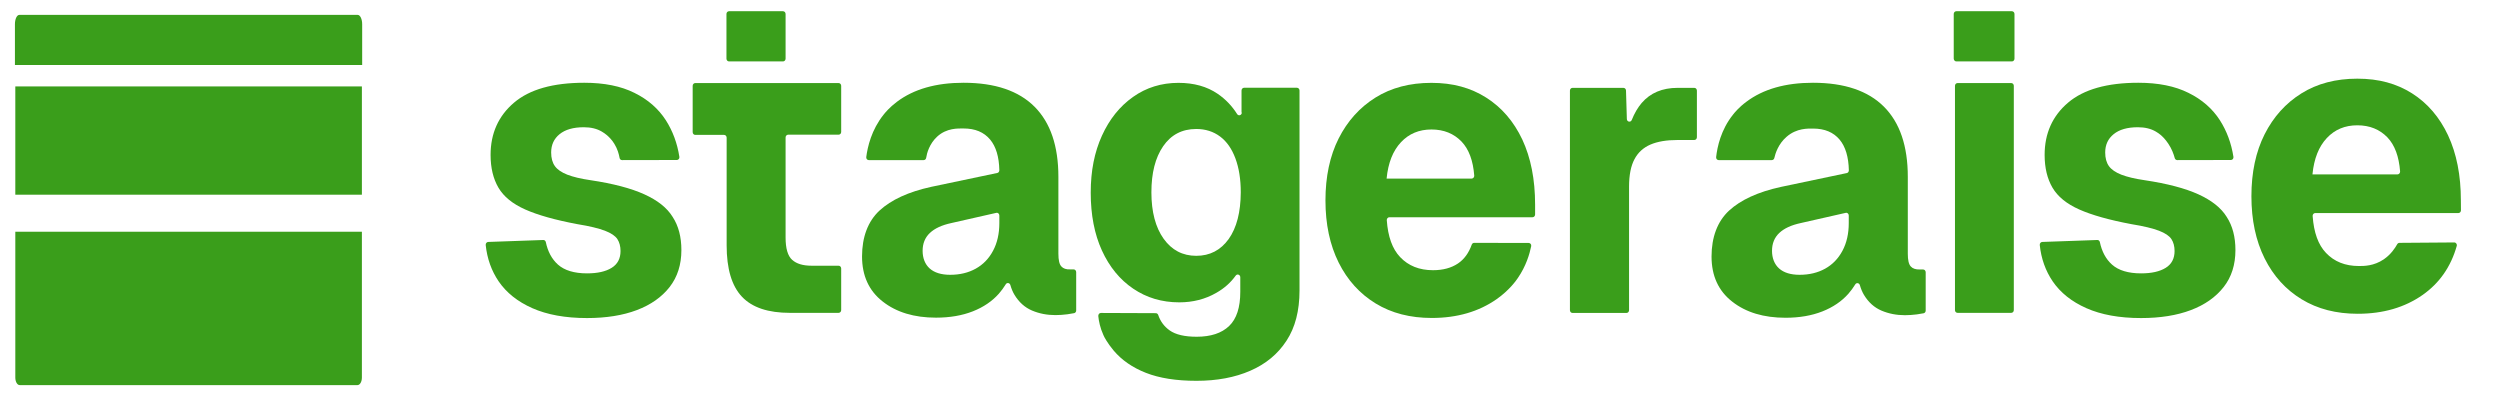
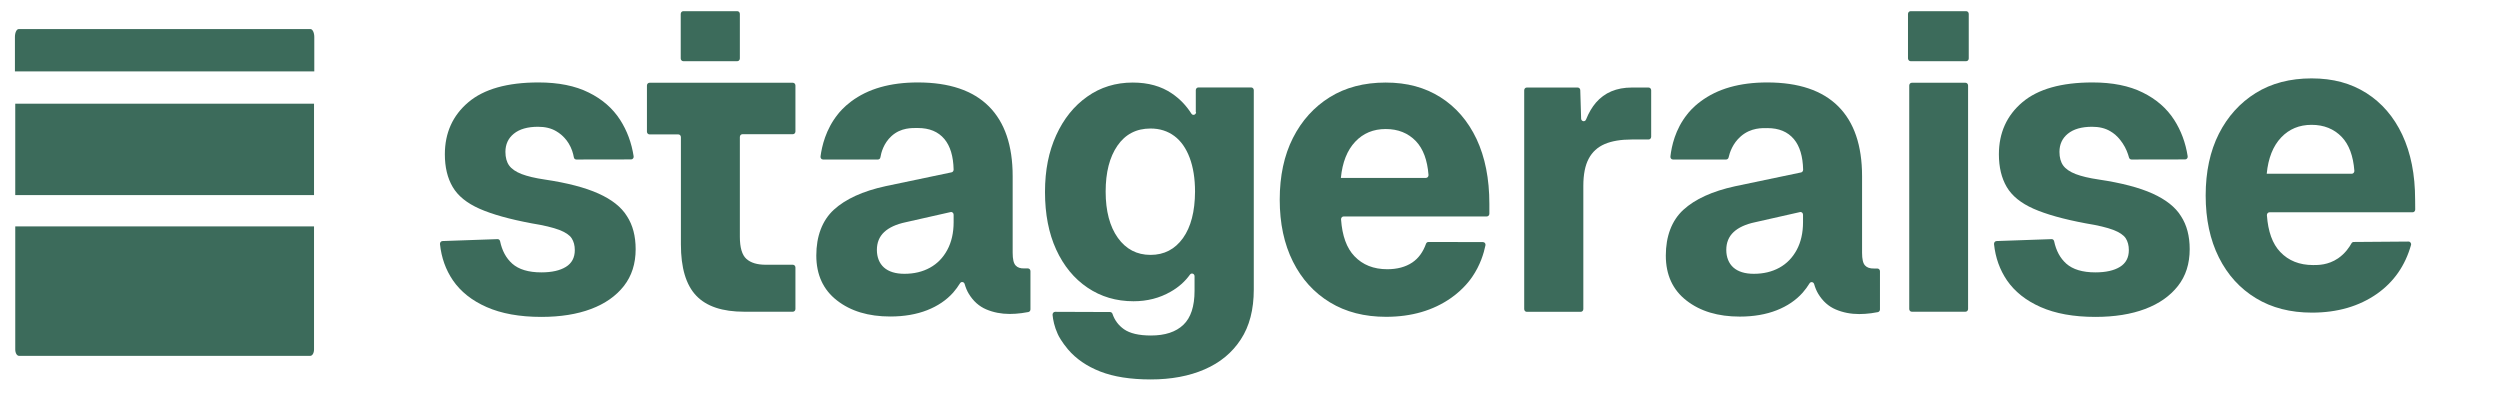
- <svg xmlns="http://www.w3.org/2000/svg" width="175" height="28" viewBox="0 0 175 28" fill="none">
-   <path d="M1.045 4.55V1.693C1.045 1.336 1.179 1.043 1.353 1.043H25.044C25.212 1.043 25.352 1.336 25.352 1.693V4.55H1.045Z" fill="#3A9E1B" />
-   <path d="M25.332 6.05H1.072V13.629H25.332V6.05Z" fill="#3A9E1B" />
-   <path d="M1.072 26.429V16.221H25.332V26.429C25.332 26.721 25.198 26.957 25.024 26.957H1.38C1.206 26.957 1.072 26.721 1.072 26.429Z" fill="#3A9E1B" />
-   <path d="M54.991 2.45V0.979C54.991 0.871 54.911 0.786 54.81 0.786H51.032C50.932 0.786 50.852 0.871 50.852 0.979V2.45V4.107C50.852 4.214 50.932 4.3 51.032 4.3H54.81C54.911 4.3 54.991 4.214 54.991 4.107V2.45Z" fill="#3A9E1B" />
-   <path d="M74.295 18.65C74.154 18.5 74.087 18.207 74.087 17.757V12.378C74.087 10.221 73.531 8.586 72.419 7.471C71.308 6.357 69.653 5.793 67.449 5.793C65.52 5.793 63.966 6.236 62.781 7.128C62.258 7.521 61.944 7.907 61.85 8.028C60.999 9.093 60.731 10.278 60.638 10.993C60.624 11.107 60.705 11.207 60.812 11.207H64.656C64.743 11.207 64.817 11.143 64.831 11.05C64.884 10.714 65.058 10.064 65.601 9.564C66.27 8.95 67.061 8.993 67.449 8.993C68.26 8.993 68.876 9.25 69.311 9.771C69.72 10.264 69.934 10.978 69.954 11.914C69.954 12.007 69.894 12.093 69.814 12.107L65.192 13.078C63.591 13.428 62.386 13.986 61.569 14.736C60.751 15.493 60.343 16.6 60.343 17.95C60.343 19.3 60.825 20.357 61.79 21.107C62.754 21.864 64 22.236 65.52 22.236C66.492 22.236 67.356 22.086 68.099 21.793C68.843 21.5 69.452 21.086 69.921 20.557C70.102 20.35 70.263 20.128 70.403 19.9C70.484 19.764 70.678 19.793 70.725 19.95C70.798 20.207 70.892 20.436 71.013 20.636C71.328 21.157 71.736 21.521 72.239 21.736C72.741 21.95 73.29 22.057 73.879 22.057C74.154 22.057 74.436 22.036 74.717 22C74.911 21.971 75.072 21.943 75.192 21.921C75.273 21.9 75.333 21.828 75.333 21.736V19.05C75.333 18.943 75.253 18.857 75.152 18.857H74.918C74.636 18.871 74.429 18.8 74.295 18.65ZM69.954 15.614C69.954 16.357 69.807 17.007 69.512 17.557C69.218 18.107 68.816 18.521 68.3 18.807C67.784 19.093 67.188 19.236 66.512 19.236C65.889 19.236 65.406 19.086 65.078 18.793C64.75 18.5 64.583 18.064 64.583 17.557C64.583 17.05 64.75 16.628 65.092 16.307C65.433 15.986 65.929 15.757 66.592 15.614L69.74 14.9C69.854 14.871 69.954 14.964 69.954 15.086V15.614Z" fill="#3A9E1B" />
-   <path d="M86.927 7.879C86.927 8.064 86.7 8.143 86.599 7.986C86.244 7.421 85.789 6.943 85.233 6.564C84.489 6.057 83.578 5.8 82.493 5.8C81.301 5.8 80.236 6.129 79.312 6.786C78.381 7.443 77.657 8.35 77.135 9.5C76.612 10.657 76.351 11.95 76.351 13.493C76.351 15.036 76.612 16.393 77.135 17.536C77.657 18.679 78.387 19.572 79.325 20.207C80.263 20.843 81.334 21.164 82.547 21.164C83.505 21.164 84.369 20.943 85.139 20.5C85.708 20.179 86.157 19.771 86.499 19.293C86.599 19.15 86.82 19.221 86.82 19.407V20.429C86.82 21.529 86.559 22.322 86.037 22.822C85.514 23.322 84.757 23.572 83.766 23.572C82.922 23.572 82.292 23.422 81.877 23.129C81.495 22.857 81.227 22.5 81.073 22.043C81.046 21.971 80.979 21.922 80.906 21.922C79.626 21.914 78.34 21.907 77.061 21.907C76.954 21.907 76.874 22.007 76.88 22.122C76.914 22.471 77.007 22.95 77.242 23.464C77.309 23.622 77.53 24.029 77.959 24.543C78.521 25.207 79.271 25.729 80.216 26.1C81.16 26.471 82.339 26.657 83.752 26.657C85.186 26.657 86.445 26.422 87.523 25.95C88.609 25.479 89.453 24.779 90.055 23.85C90.665 22.922 90.966 21.75 90.966 20.336V6.336C90.966 6.229 90.886 6.143 90.785 6.143H87.088C86.988 6.143 86.907 6.229 86.907 6.336V7.879H86.927ZM86.01 16.729C85.447 17.514 84.69 17.907 83.739 17.907C82.781 17.907 82.024 17.507 81.455 16.714C80.886 15.921 80.598 14.822 80.598 13.464C80.598 12.107 80.872 11.036 81.421 10.236C81.971 9.436 82.741 9.029 83.739 9.029C84.382 9.029 84.938 9.207 85.407 9.557C85.876 9.907 86.231 10.421 86.478 11.086C86.726 11.75 86.854 12.543 86.854 13.464C86.847 14.857 86.566 15.943 86.01 16.729Z" fill="#3A9E1B" />
-   <path d="M104.028 6.829C102.943 6.143 101.704 5.8 100.196 5.8C98.689 5.8 97.383 6.143 96.285 6.829C95.186 7.514 94.322 8.471 93.706 9.693C93.09 10.914 92.782 12.364 92.782 14.029C92.782 15.693 93.09 17.143 93.706 18.379C94.322 19.614 95.186 20.564 96.298 21.243C97.41 21.922 98.716 22.257 100.223 22.257C102.005 22.257 103.519 21.814 104.771 20.936C105.675 20.3 106.151 19.607 106.252 19.457C106.821 18.629 107.069 17.793 107.183 17.236C107.209 17.114 107.122 17.007 107.008 17.007C106.258 17.007 103.773 17.007 103.191 17C103.117 17 103.05 17.05 103.023 17.122C102.815 17.707 102.494 18.15 102.059 18.443C101.59 18.757 101.007 18.914 100.31 18.914C99.353 18.914 98.589 18.607 98.013 18C97.464 17.429 97.156 16.564 97.075 15.414C97.069 15.307 97.149 15.207 97.256 15.207H107.276C107.377 15.207 107.457 15.121 107.457 15.014V14.322C107.457 12.557 107.156 11.043 106.56 9.764C105.957 8.493 105.113 7.514 104.028 6.829ZM97.062 12.5C97.169 11.4 97.504 10.557 98.067 9.957C98.629 9.357 99.339 9.064 100.203 9.064C101.067 9.064 101.771 9.35 102.313 9.914C102.822 10.45 103.117 11.243 103.197 12.293C103.204 12.4 103.124 12.5 103.016 12.5H97.062Z" fill="#3A9E1B" />
-   <path d="M114.919 7.207C114.651 7.521 114.416 7.914 114.222 8.4C114.148 8.586 113.887 8.536 113.88 8.336L113.82 6.336C113.82 6.236 113.74 6.15 113.639 6.15H110.076C109.975 6.15 109.895 6.236 109.895 6.343V21.714C109.895 21.821 109.975 21.907 110.076 21.907H113.854C113.954 21.907 114.034 21.821 114.034 21.714V13.057C114.034 12.257 114.162 11.614 114.41 11.15C114.657 10.678 115.032 10.336 115.528 10.121C116.024 9.907 116.66 9.8 117.43 9.8H118.602C118.703 9.8 118.783 9.714 118.783 9.607V6.343C118.783 6.236 118.703 6.15 118.602 6.15H117.43C116.359 6.15 115.521 6.507 114.919 7.207Z" fill="#3A9E1B" />
-   <path d="M133.753 18.65C133.613 18.5 133.546 18.207 133.546 17.757V12.378C133.546 10.221 132.99 8.586 131.878 7.471C130.766 6.357 129.112 5.793 126.908 5.793C124.979 5.793 123.425 6.236 122.24 7.128C121.71 7.521 121.402 7.907 121.308 8.028C120.458 9.093 120.21 10.286 120.13 10.993C120.116 11.107 120.197 11.207 120.304 11.207H124.028C124.108 11.207 124.182 11.15 124.202 11.064C124.276 10.736 124.483 10.071 125.066 9.571C125.776 8.957 126.573 9 126.915 9C127.725 9 128.341 9.257 128.777 9.778C129.185 10.271 129.4 10.986 129.42 11.921C129.42 12.014 129.36 12.1 129.279 12.114L124.657 13.086C123.057 13.436 121.851 13.993 121.034 14.743C120.217 15.5 119.808 16.607 119.808 17.957C119.808 19.307 120.29 20.364 121.255 21.114C122.219 21.871 123.465 22.243 124.986 22.243C125.957 22.243 126.821 22.093 127.564 21.8C128.308 21.507 128.917 21.093 129.386 20.564C129.567 20.357 129.728 20.136 129.869 19.907C129.949 19.771 130.143 19.8 130.19 19.957C130.264 20.214 130.358 20.443 130.478 20.643C130.793 21.164 131.201 21.528 131.704 21.743C132.206 21.957 132.755 22.064 133.345 22.064C133.619 22.064 133.901 22.043 134.182 22.007C134.376 21.978 134.537 21.95 134.658 21.928C134.738 21.907 134.798 21.836 134.798 21.743V19.057C134.798 18.95 134.718 18.864 134.618 18.864H134.383C134.095 18.871 133.887 18.8 133.753 18.65ZM129.413 15.614C129.413 16.357 129.266 17.007 128.971 17.557C128.676 18.107 128.274 18.521 127.759 18.807C127.243 19.093 126.647 19.236 125.97 19.236C125.347 19.236 124.865 19.086 124.537 18.793C124.209 18.5 124.041 18.064 124.041 17.557C124.041 17.05 124.209 16.628 124.55 16.307C124.892 15.986 125.388 15.757 126.051 15.614L129.199 14.9C129.313 14.871 129.413 14.964 129.413 15.086V15.614Z" fill="#3A9E1B" />
-   <path d="M153.881 13.6C152.95 13.178 151.698 12.85 150.124 12.614C149.441 12.514 148.905 12.386 148.496 12.228C148.094 12.071 147.799 11.871 147.625 11.628C147.451 11.386 147.364 11.064 147.364 10.671C147.364 10.143 147.558 9.714 147.954 9.393C148.349 9.071 148.911 8.907 149.648 8.907C150.144 8.907 150.566 9.007 150.914 9.214C151.041 9.286 151.155 9.371 151.269 9.464C151.316 9.507 151.55 9.707 151.785 10.064C152.019 10.414 152.153 10.771 152.234 11.071C152.254 11.15 152.327 11.207 152.408 11.207C153.66 11.2 154.913 11.2 156.165 11.2C156.273 11.2 156.36 11.093 156.34 10.978C156.192 10.028 155.877 9.178 155.395 8.421C154.873 7.607 154.136 6.964 153.191 6.5C152.247 6.028 151.075 5.793 149.682 5.793C147.498 5.793 145.857 6.257 144.765 7.186C143.673 8.114 143.124 9.336 143.124 10.843C143.124 11.743 143.305 12.507 143.673 13.136C144.042 13.764 144.665 14.271 145.549 14.664C146.433 15.057 147.652 15.4 149.213 15.693C150.057 15.828 150.693 15.986 151.128 16.15C151.557 16.314 151.852 16.514 151.999 16.736C152.147 16.964 152.22 17.243 152.22 17.571C152.22 18.1 152.013 18.493 151.597 18.75C151.182 19.007 150.613 19.136 149.876 19.136C148.978 19.136 148.295 18.928 147.84 18.521C147.411 18.136 147.13 17.614 146.989 16.943C146.969 16.857 146.895 16.793 146.808 16.8L142.957 16.936C142.85 16.943 142.776 17.036 142.783 17.15C142.883 18.107 143.185 18.95 143.687 19.693C144.229 20.486 145.013 21.114 146.045 21.571C147.076 22.028 148.349 22.264 149.876 22.264C151.216 22.264 152.381 22.078 153.359 21.707C154.343 21.336 155.107 20.793 155.656 20.093C156.206 19.393 156.48 18.528 156.48 17.507C156.48 16.586 156.279 15.814 155.871 15.186C155.475 14.543 154.806 14.021 153.881 13.6Z" fill="#3A9E1B" />
-   <path d="M172.261 14.028C172.261 12.264 171.959 10.75 171.363 9.471C170.767 8.2 169.923 7.221 168.845 6.536C167.76 5.85 166.52 5.507 165.013 5.507C163.506 5.507 162.2 5.85 161.102 6.536C160.003 7.221 159.139 8.179 158.523 9.4C157.907 10.621 157.599 12.071 157.599 13.736C157.599 15.4 157.907 16.85 158.523 18.086C159.139 19.321 160.003 20.271 161.115 20.95C162.227 21.628 163.533 21.964 165.04 21.964C166.822 21.964 168.336 21.521 169.588 20.643C170.774 19.807 171.564 18.664 171.973 17.214C172.006 17.093 171.919 16.971 171.799 16.971C170.519 16.979 169.24 16.986 167.961 17C167.9 17 167.84 17.036 167.806 17.093C167.652 17.371 167.364 17.807 166.869 18.15C166.165 18.628 165.476 18.621 165.121 18.621C164.163 18.621 163.399 18.314 162.823 17.707C162.274 17.136 161.966 16.271 161.885 15.121C161.879 15.014 161.959 14.914 162.066 14.914H172.087C172.187 14.914 172.267 14.829 172.267 14.721L172.261 14.028ZM161.872 12.207C161.979 11.107 162.314 10.264 162.877 9.664C163.439 9.064 164.149 8.771 165.013 8.771C165.877 8.771 166.581 9.057 167.123 9.621C167.632 10.157 167.927 10.95 168.007 12C168.014 12.107 167.934 12.207 167.827 12.207H161.872Z" fill="#3A9E1B" />
-   <path d="M45.098 13.6C44.167 13.178 42.915 12.85 41.34 12.614C40.657 12.514 40.121 12.386 39.713 12.228C39.311 12.071 39.016 11.871 38.842 11.628C38.668 11.386 38.581 11.064 38.581 10.671C38.581 10.143 38.775 9.714 39.17 9.393C39.566 9.071 40.128 8.907 40.865 8.907C41.361 8.907 41.783 9.007 42.131 9.214C42.258 9.286 42.372 9.371 42.486 9.464C42.6 9.564 42.814 9.757 43.002 10.064C43.229 10.428 43.323 10.793 43.37 11.05C43.383 11.143 43.457 11.207 43.544 11.207C44.824 11.2 46.103 11.2 47.382 11.2C47.489 11.2 47.576 11.093 47.556 10.978C47.409 10.028 47.094 9.178 46.612 8.421C46.089 7.607 45.353 6.964 44.408 6.5C43.464 6.028 42.292 5.793 40.898 5.793C38.715 5.793 37.074 6.257 35.982 7.186C34.89 8.114 34.341 9.336 34.341 10.843C34.341 11.743 34.522 12.507 34.89 13.136C35.259 13.764 35.882 14.271 36.766 14.664C37.65 15.057 38.869 15.4 40.43 15.693C41.273 15.828 41.91 15.986 42.345 16.15C42.774 16.314 43.069 16.514 43.216 16.736C43.363 16.964 43.437 17.243 43.437 17.571C43.437 18.1 43.229 18.493 42.814 18.75C42.399 19.007 41.83 19.136 41.093 19.136C40.195 19.136 39.512 18.928 39.056 18.521C38.628 18.136 38.346 17.614 38.206 16.943C38.186 16.857 38.112 16.793 38.025 16.8L34.174 16.936C34.066 16.943 33.993 17.036 33.999 17.15C34.1 18.107 34.401 18.95 34.904 19.693C35.446 20.486 36.23 21.114 37.261 21.571C38.293 22.028 39.566 22.264 41.093 22.264C42.432 22.264 43.598 22.078 44.576 21.707C45.56 21.336 46.324 20.793 46.873 20.093C47.422 19.386 47.697 18.528 47.697 17.507C47.697 16.586 47.496 15.814 47.087 15.186C46.692 14.543 46.029 14.021 45.098 13.6Z" fill="#3A9E1B" />
-   <path d="M137.029 21.9H140.787C140.887 21.9 140.967 21.814 140.967 21.707V6.007C140.967 5.9 140.887 5.814 140.787 5.814H137.029C136.929 5.814 136.848 5.9 136.848 6.007V21.714C136.848 21.814 136.929 21.9 137.029 21.9Z" fill="#3A9E1B" />
-   <path d="M136.942 4.3H140.833C140.934 4.3 141.014 4.214 141.014 4.107V0.979C141.014 0.871 140.934 0.786 140.833 0.786H136.942C136.841 0.786 136.761 0.871 136.761 0.979V4.107C136.767 4.214 136.848 4.3 136.942 4.3Z" fill="#3A9E1B" />
-   <path d="M50.858 5.814H48.668C48.568 5.814 48.487 5.9 48.487 6.007V6.15V6.307V9.25C48.487 9.357 48.568 9.443 48.668 9.443H50.684C50.785 9.443 50.865 9.528 50.865 9.636V17.171C50.865 18.814 51.22 20.014 51.937 20.771C52.654 21.529 53.772 21.9 55.299 21.9H58.702C58.802 21.9 58.883 21.814 58.883 21.707V18.793C58.883 18.686 58.802 18.6 58.702 18.6H56.813C56.203 18.6 55.755 18.464 55.447 18.186C55.145 17.914 54.991 17.393 54.991 16.628V9.621C54.991 9.514 55.072 9.428 55.172 9.428H58.702C58.802 9.428 58.883 9.343 58.883 9.236V6.307V6.15V6.007C58.883 5.9 58.802 5.814 58.702 5.814H54.998H50.858Z" fill="#3A9E1B" />
+ <svg xmlns="http://www.w3.org/2000/svg" width="138" height="22" viewBox="0 0 138 22" fill="none">
+   <path d="M0.824 3.94V2.038C0.824 1.8 0.915 1.605 1.034 1.605H17.139C17.253 1.605 17.349 1.8 17.349 2.038V3.94H0.824Z" fill="#3C6B5B" />
+   <path d="M17.334 5.724H0.842V10.769H17.334V5.724Z" fill="#3C6B5B" />
+   <path d="M0.842 19.291V12.496H17.334V19.291C17.334 19.486 17.243 19.643 17.125 19.643H1.051C0.933 19.643 0.842 19.486 0.842 19.291Z" fill="#3C6B5B" />
+   <path d="M40.84 1.925V0.769C40.84 0.685 40.777 0.617 40.698 0.617H37.719C37.64 0.617 37.576 0.685 37.576 0.769V1.925V3.227C37.576 3.311 37.64 3.378 37.719 3.378H40.698C40.777 3.378 40.84 3.311 40.84 3.227V1.925Z" fill="#3C6B5B" />
+   <path d="M56.063 14.653C55.952 14.536 55.899 14.305 55.899 13.952V9.726C55.899 8.031 55.461 6.746 54.584 5.87C53.707 4.995 52.402 4.551 50.665 4.551C49.143 4.551 47.918 4.899 46.983 5.601C46.571 5.909 46.323 6.212 46.249 6.308C45.578 7.144 45.367 8.076 45.293 8.637C45.282 8.727 45.346 8.805 45.43 8.805H48.462C48.531 8.805 48.589 8.755 48.599 8.682C48.642 8.418 48.779 7.907 49.207 7.515C49.735 7.032 50.358 7.066 50.665 7.066C51.304 7.066 51.79 7.268 52.133 7.677C52.455 8.065 52.624 8.626 52.64 9.361C52.64 9.434 52.593 9.501 52.529 9.512L48.885 10.276C47.622 10.551 46.672 10.989 46.027 11.578C45.383 12.173 45.06 13.043 45.06 14.103C45.06 15.164 45.441 15.995 46.201 16.584C46.962 17.179 47.944 17.471 49.143 17.471C49.909 17.471 50.591 17.353 51.177 17.123C51.763 16.893 52.244 16.567 52.614 16.152C52.756 15.989 52.883 15.815 52.994 15.636C53.057 15.529 53.211 15.551 53.248 15.675C53.306 15.877 53.38 16.056 53.475 16.213C53.723 16.623 54.045 16.909 54.441 17.078C54.837 17.246 55.27 17.33 55.735 17.33C55.952 17.33 56.174 17.314 56.395 17.285C56.549 17.263 56.675 17.241 56.77 17.224C56.834 17.207 56.881 17.151 56.881 17.078V14.968C56.881 14.883 56.818 14.816 56.739 14.816H56.554C56.332 14.827 56.168 14.771 56.063 14.653ZM52.64 12.268C52.64 12.852 52.524 13.363 52.291 13.795C52.059 14.227 51.742 14.552 51.335 14.777C50.929 15.001 50.459 15.114 49.925 15.114C49.434 15.114 49.054 14.996 48.795 14.766C48.536 14.536 48.404 14.193 48.404 13.795C48.404 13.396 48.536 13.065 48.805 12.812C49.075 12.56 49.466 12.38 49.989 12.268L52.471 11.707C52.561 11.684 52.64 11.757 52.64 11.853V12.268Z" fill="#3C6B5B" />
+   <path d="M66.024 6.19C66.024 6.336 65.844 6.398 65.765 6.274C65.485 5.831 65.126 5.455 64.687 5.158C64.101 4.759 63.383 4.557 62.527 4.557C61.587 4.557 60.747 4.815 60.018 5.332C59.284 5.848 58.714 6.561 58.302 7.464C57.89 8.373 57.684 9.389 57.684 10.601C57.684 11.814 57.89 12.88 58.302 13.778C58.714 14.676 59.289 15.377 60.029 15.877C60.768 16.377 61.613 16.629 62.569 16.629C63.325 16.629 64.006 16.455 64.613 16.107C65.062 15.855 65.416 15.535 65.686 15.159C65.765 15.046 65.939 15.102 65.939 15.248V16.051C65.939 16.915 65.733 17.538 65.321 17.931C64.909 18.324 64.312 18.52 63.531 18.52C62.865 18.52 62.369 18.402 62.041 18.172C61.74 17.959 61.529 17.679 61.407 17.319C61.386 17.263 61.333 17.224 61.275 17.224C60.266 17.218 59.252 17.213 58.243 17.213C58.159 17.213 58.096 17.291 58.101 17.381C58.127 17.656 58.201 18.032 58.386 18.436C58.439 18.56 58.613 18.88 58.951 19.284C59.395 19.806 59.986 20.215 60.731 20.507C61.476 20.799 62.406 20.945 63.52 20.945C64.65 20.945 65.643 20.76 66.494 20.389C67.35 20.019 68.015 19.469 68.49 18.739C68.971 18.01 69.209 17.089 69.209 15.978V4.978C69.209 4.894 69.145 4.827 69.066 4.827H66.15C66.071 4.827 66.008 4.894 66.008 4.978V6.19H66.024ZM65.3 13.144C64.856 13.761 64.26 14.07 63.51 14.07C62.754 14.07 62.157 13.756 61.708 13.133C61.259 12.51 61.032 11.645 61.032 10.579C61.032 9.513 61.249 8.671 61.682 8.042C62.115 7.414 62.722 7.094 63.51 7.094C64.017 7.094 64.455 7.234 64.825 7.509C65.194 7.784 65.474 8.188 65.67 8.71C65.865 9.232 65.966 9.855 65.966 10.579C65.96 11.674 65.739 12.527 65.3 13.144Z" fill="#3C6B5B" />
+   <path d="M79.509 5.365C78.653 4.827 77.676 4.557 76.488 4.557C75.299 4.557 74.269 4.827 73.403 5.365C72.537 5.904 71.856 6.656 71.37 7.616C70.884 8.575 70.641 9.715 70.641 11.022C70.641 12.33 70.884 13.469 71.37 14.44C71.856 15.411 72.537 16.158 73.414 16.691C74.29 17.224 75.32 17.488 76.509 17.488C77.914 17.488 79.108 17.14 80.095 16.45C80.808 15.95 81.183 15.406 81.263 15.288C81.712 14.637 81.907 13.98 81.997 13.542C82.018 13.447 81.949 13.363 81.859 13.363C81.268 13.363 79.308 13.363 78.849 13.357C78.791 13.357 78.738 13.396 78.717 13.453C78.553 13.913 78.299 14.261 77.956 14.491C77.586 14.738 77.127 14.861 76.578 14.861C75.822 14.861 75.22 14.62 74.766 14.143C74.333 13.694 74.09 13.015 74.026 12.111C74.021 12.027 74.084 11.948 74.169 11.948H82.071C82.15 11.948 82.213 11.881 82.213 11.797V11.252C82.213 9.866 81.976 8.677 81.505 7.672C81.03 6.673 80.365 5.904 79.509 5.365ZM74.016 9.821C74.1 8.957 74.364 8.295 74.808 7.823C75.252 7.352 75.812 7.122 76.493 7.122C77.174 7.122 77.729 7.346 78.157 7.79C78.558 8.211 78.791 8.834 78.854 9.659C78.859 9.743 78.796 9.821 78.711 9.821H74.016Z" fill="#3C6B5B" />
+   <path d="M88.097 5.663C87.886 5.91 87.701 6.218 87.548 6.6C87.49 6.746 87.284 6.707 87.278 6.549L87.231 4.978C87.231 4.899 87.168 4.832 87.088 4.832H84.278C84.199 4.832 84.136 4.899 84.136 4.984V17.061C84.136 17.145 84.199 17.213 84.278 17.213H87.257C87.337 17.213 87.4 17.145 87.4 17.061V10.259C87.4 9.63 87.5 9.125 87.696 8.761C87.891 8.39 88.187 8.121 88.578 7.952C88.969 7.784 89.471 7.7 90.078 7.7H91.002C91.081 7.7 91.145 7.633 91.145 7.548V4.984C91.145 4.899 91.081 4.832 91.002 4.832H90.078C89.233 4.832 88.573 5.113 88.097 5.663Z" fill="#3C6B5B" />
+   <path d="M102.95 14.653C102.839 14.536 102.786 14.305 102.786 13.952V9.726C102.786 8.031 102.348 6.746 101.471 5.87C100.594 4.995 99.29 4.551 97.552 4.551C96.031 4.551 94.805 4.899 93.871 5.601C93.453 5.909 93.21 6.212 93.136 6.308C92.466 7.144 92.27 8.081 92.207 8.637C92.196 8.727 92.26 8.805 92.344 8.805H95.281C95.344 8.805 95.402 8.76 95.418 8.693C95.476 8.435 95.64 7.913 96.099 7.52C96.659 7.037 97.288 7.071 97.557 7.071C98.196 7.071 98.682 7.273 99.026 7.683C99.348 8.07 99.517 8.631 99.533 9.367C99.533 9.44 99.485 9.507 99.422 9.518L95.777 10.281C94.515 10.556 93.564 10.994 92.92 11.583C92.275 12.178 91.953 13.048 91.953 14.109C91.953 15.17 92.333 16 93.094 16.59C93.855 17.184 94.837 17.476 96.036 17.476C96.802 17.476 97.483 17.358 98.07 17.128C98.656 16.898 99.136 16.573 99.506 16.157C99.649 15.995 99.776 15.821 99.886 15.641C99.95 15.534 100.103 15.557 100.14 15.68C100.198 15.882 100.272 16.062 100.367 16.219C100.615 16.629 100.938 16.915 101.334 17.083C101.73 17.252 102.163 17.336 102.628 17.336C102.844 17.336 103.066 17.319 103.288 17.291C103.441 17.269 103.568 17.246 103.663 17.229C103.726 17.212 103.774 17.156 103.774 17.083V14.973C103.774 14.889 103.711 14.822 103.631 14.822H103.447C103.219 14.827 103.056 14.771 102.95 14.653ZM99.527 12.268C99.527 12.852 99.411 13.363 99.179 13.795C98.946 14.227 98.629 14.552 98.223 14.777C97.816 15.001 97.346 15.114 96.812 15.114C96.321 15.114 95.941 14.996 95.682 14.766C95.423 14.536 95.291 14.193 95.291 13.795C95.291 13.396 95.423 13.065 95.693 12.812C95.962 12.56 96.353 12.38 96.876 12.268L99.358 11.707C99.448 11.684 99.527 11.757 99.527 11.853V12.268Z" fill="#3C6B5B" />
+   <path d="M118.822 10.685C118.088 10.354 117.1 10.096 115.859 9.911C115.32 9.832 114.897 9.731 114.575 9.608C114.258 9.484 114.026 9.327 113.888 9.136C113.751 8.946 113.682 8.693 113.682 8.384C113.682 7.969 113.836 7.632 114.147 7.38C114.459 7.127 114.903 6.998 115.484 6.998C115.874 6.998 116.207 7.077 116.482 7.24C116.582 7.296 116.672 7.363 116.762 7.436C116.799 7.47 116.984 7.627 117.169 7.907C117.353 8.182 117.459 8.463 117.522 8.699C117.538 8.76 117.596 8.805 117.66 8.805C118.647 8.8 119.635 8.8 120.623 8.8C120.707 8.8 120.776 8.716 120.76 8.626C120.644 7.879 120.396 7.211 120.015 6.617C119.603 5.977 119.022 5.472 118.278 5.107C117.533 4.736 116.609 4.551 115.51 4.551C113.788 4.551 112.494 4.916 111.633 5.646C110.772 6.375 110.339 7.335 110.339 8.519C110.339 9.226 110.482 9.827 110.772 10.321C111.063 10.815 111.554 11.213 112.251 11.522C112.948 11.83 113.91 12.1 115.14 12.33C115.806 12.437 116.308 12.56 116.651 12.689C116.989 12.818 117.221 12.975 117.338 13.149C117.454 13.329 117.512 13.548 117.512 13.806C117.512 14.221 117.348 14.53 117.021 14.732C116.693 14.934 116.244 15.035 115.663 15.035C114.955 15.035 114.417 14.872 114.057 14.552C113.719 14.249 113.498 13.839 113.387 13.312C113.371 13.245 113.313 13.194 113.244 13.2L110.207 13.306C110.122 13.312 110.064 13.385 110.07 13.475C110.149 14.227 110.387 14.889 110.783 15.473C111.211 16.096 111.829 16.59 112.642 16.949C113.455 17.308 114.459 17.493 115.663 17.493C116.72 17.493 117.639 17.347 118.41 17.055C119.186 16.764 119.788 16.337 120.221 15.787C120.655 15.237 120.871 14.558 120.871 13.755C120.871 13.031 120.713 12.425 120.39 11.931C120.079 11.426 119.551 11.017 118.822 10.685Z" fill="#3C6B5B" />
+   <path d="M133.315 11.022C133.315 9.636 133.077 8.446 132.607 7.441C132.137 6.442 131.472 5.674 130.621 5.135C129.766 4.596 128.788 4.327 127.6 4.327C126.412 4.327 125.382 4.596 124.515 5.135C123.649 5.674 122.968 6.426 122.482 7.385C121.996 8.345 121.753 9.484 121.753 10.792C121.753 12.1 121.996 13.239 122.482 14.21C122.968 15.181 123.649 15.927 124.526 16.46C125.403 16.994 126.433 17.257 127.621 17.257C129.026 17.257 130.22 16.909 131.208 16.219C132.142 15.562 132.766 14.664 133.088 13.525C133.114 13.43 133.046 13.334 132.951 13.334C131.942 13.34 130.933 13.345 129.924 13.357C129.876 13.357 129.829 13.385 129.803 13.43C129.681 13.649 129.454 13.991 129.063 14.26C128.508 14.636 127.964 14.631 127.684 14.631C126.929 14.631 126.327 14.389 125.873 13.912C125.44 13.463 125.197 12.784 125.133 11.881C125.128 11.797 125.191 11.718 125.276 11.718H133.178C133.257 11.718 133.32 11.651 133.32 11.566L133.315 11.022ZM125.123 9.591C125.207 8.727 125.471 8.064 125.915 7.593C126.359 7.122 126.919 6.891 127.6 6.891C128.281 6.891 128.836 7.116 129.264 7.559C129.665 7.98 129.898 8.603 129.961 9.428C129.966 9.512 129.903 9.591 129.818 9.591H125.123Z" fill="#3C6B5B" />
+   <path d="M33.039 10.685C32.304 10.354 31.317 10.096 30.075 9.911C29.537 9.832 29.114 9.731 28.792 9.608C28.475 9.484 28.243 9.327 28.105 9.136C27.968 8.946 27.899 8.693 27.899 8.384C27.899 7.969 28.052 7.632 28.364 7.38C28.676 7.127 29.119 6.998 29.7 6.998C30.091 6.998 30.424 7.077 30.699 7.24C30.799 7.296 30.889 7.363 30.979 7.436C31.068 7.515 31.237 7.666 31.385 7.907C31.565 8.194 31.639 8.48 31.676 8.682C31.686 8.755 31.744 8.805 31.813 8.805C32.822 8.8 33.831 8.8 34.84 8.8C34.924 8.8 34.993 8.716 34.977 8.626C34.861 7.879 34.613 7.211 34.232 6.617C33.82 5.977 33.239 5.472 32.495 5.107C31.75 4.736 30.825 4.551 29.727 4.551C28.005 4.551 26.711 4.916 25.85 5.646C24.989 6.375 24.556 7.335 24.556 8.519C24.556 9.226 24.698 9.827 24.989 10.321C25.279 10.815 25.771 11.213 26.468 11.522C27.165 11.83 28.126 12.1 29.357 12.33C30.023 12.437 30.524 12.56 30.868 12.689C31.206 12.818 31.438 12.975 31.554 13.149C31.671 13.329 31.729 13.548 31.729 13.806C31.729 14.221 31.565 14.53 31.237 14.732C30.91 14.934 30.461 15.035 29.88 15.035C29.172 15.035 28.634 14.872 28.274 14.552C27.936 14.249 27.714 13.839 27.604 13.312C27.588 13.245 27.529 13.194 27.461 13.2L24.424 13.306C24.339 13.312 24.281 13.385 24.287 13.475C24.366 14.227 24.603 14.889 25 15.473C25.427 16.096 26.045 16.59 26.859 16.949C27.672 17.308 28.676 17.493 29.88 17.493C30.936 17.493 31.855 17.347 32.627 17.055C33.403 16.764 34.005 16.337 34.438 15.787C34.871 15.231 35.088 14.558 35.088 13.755C35.088 13.031 34.929 12.425 34.607 11.931C34.296 11.426 33.773 11.017 33.039 10.685Z" fill="#3C6B5B" />
+   <path d="M105.532 17.207H108.495C108.575 17.207 108.638 17.14 108.638 17.056V4.72C108.638 4.636 108.575 4.568 108.495 4.568H105.532C105.453 4.568 105.39 4.636 105.39 4.72V17.061C105.39 17.14 105.453 17.207 105.532 17.207Z" fill="#3C6B5B" />
+   <path d="M105.464 3.378H108.533C108.612 3.378 108.675 3.311 108.675 3.227V0.769C108.675 0.685 108.612 0.617 108.533 0.617H105.464C105.385 0.617 105.321 0.685 105.321 0.769V3.227C105.327 3.311 105.39 3.378 105.464 3.378Z" fill="#3C6B5B" />
+   <path d="M37.581 4.568H35.853C35.774 4.568 35.711 4.636 35.711 4.72V4.832V4.956V7.268C35.711 7.352 35.774 7.419 35.853 7.419H37.443C37.523 7.419 37.586 7.487 37.586 7.571V13.492C37.586 14.783 37.866 15.726 38.431 16.32C38.996 16.915 39.878 17.207 41.083 17.207H43.766C43.845 17.207 43.908 17.14 43.908 17.056V14.766C43.908 14.682 43.845 14.614 43.766 14.614H42.276C41.796 14.614 41.442 14.508 41.199 14.289C40.961 14.075 40.84 13.666 40.84 13.065V7.56C40.84 7.476 40.903 7.408 40.982 7.408H43.766C43.845 7.408 43.908 7.341 43.908 7.257V4.956V4.832V4.72C43.908 4.636 43.845 4.568 43.766 4.568H40.845H37.581Z" fill="#3C6B5B" />
</svg>
